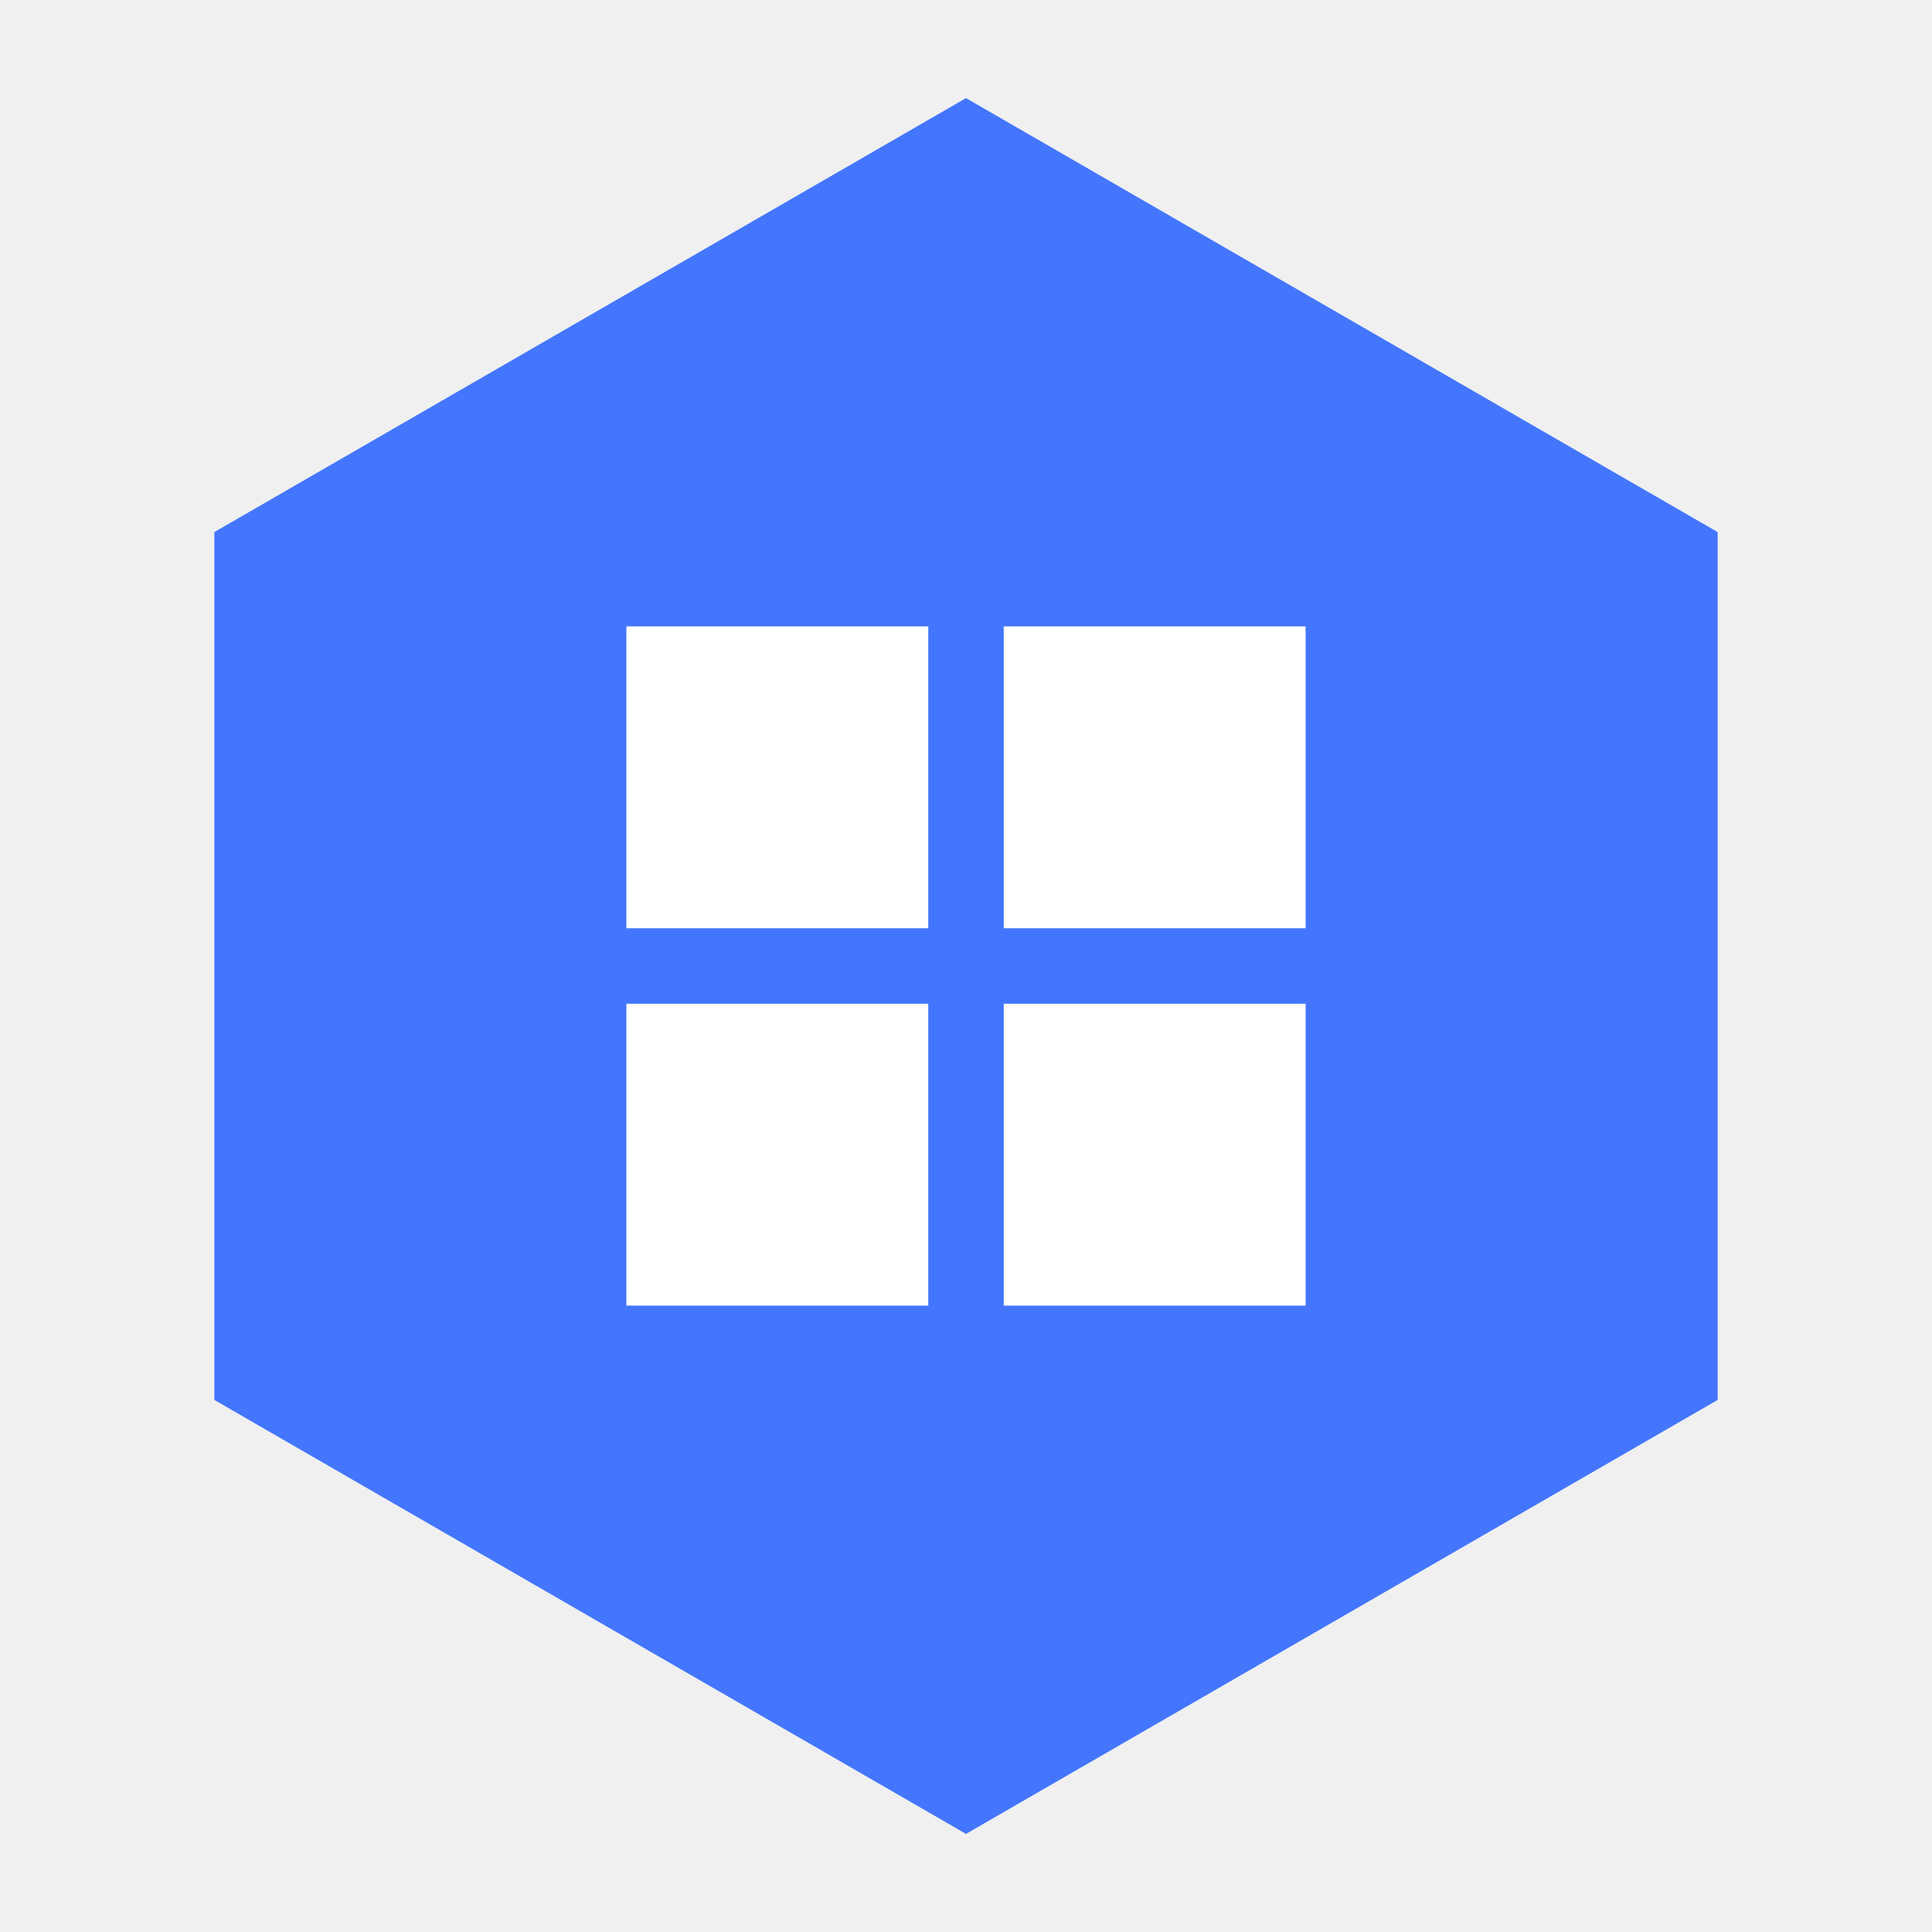
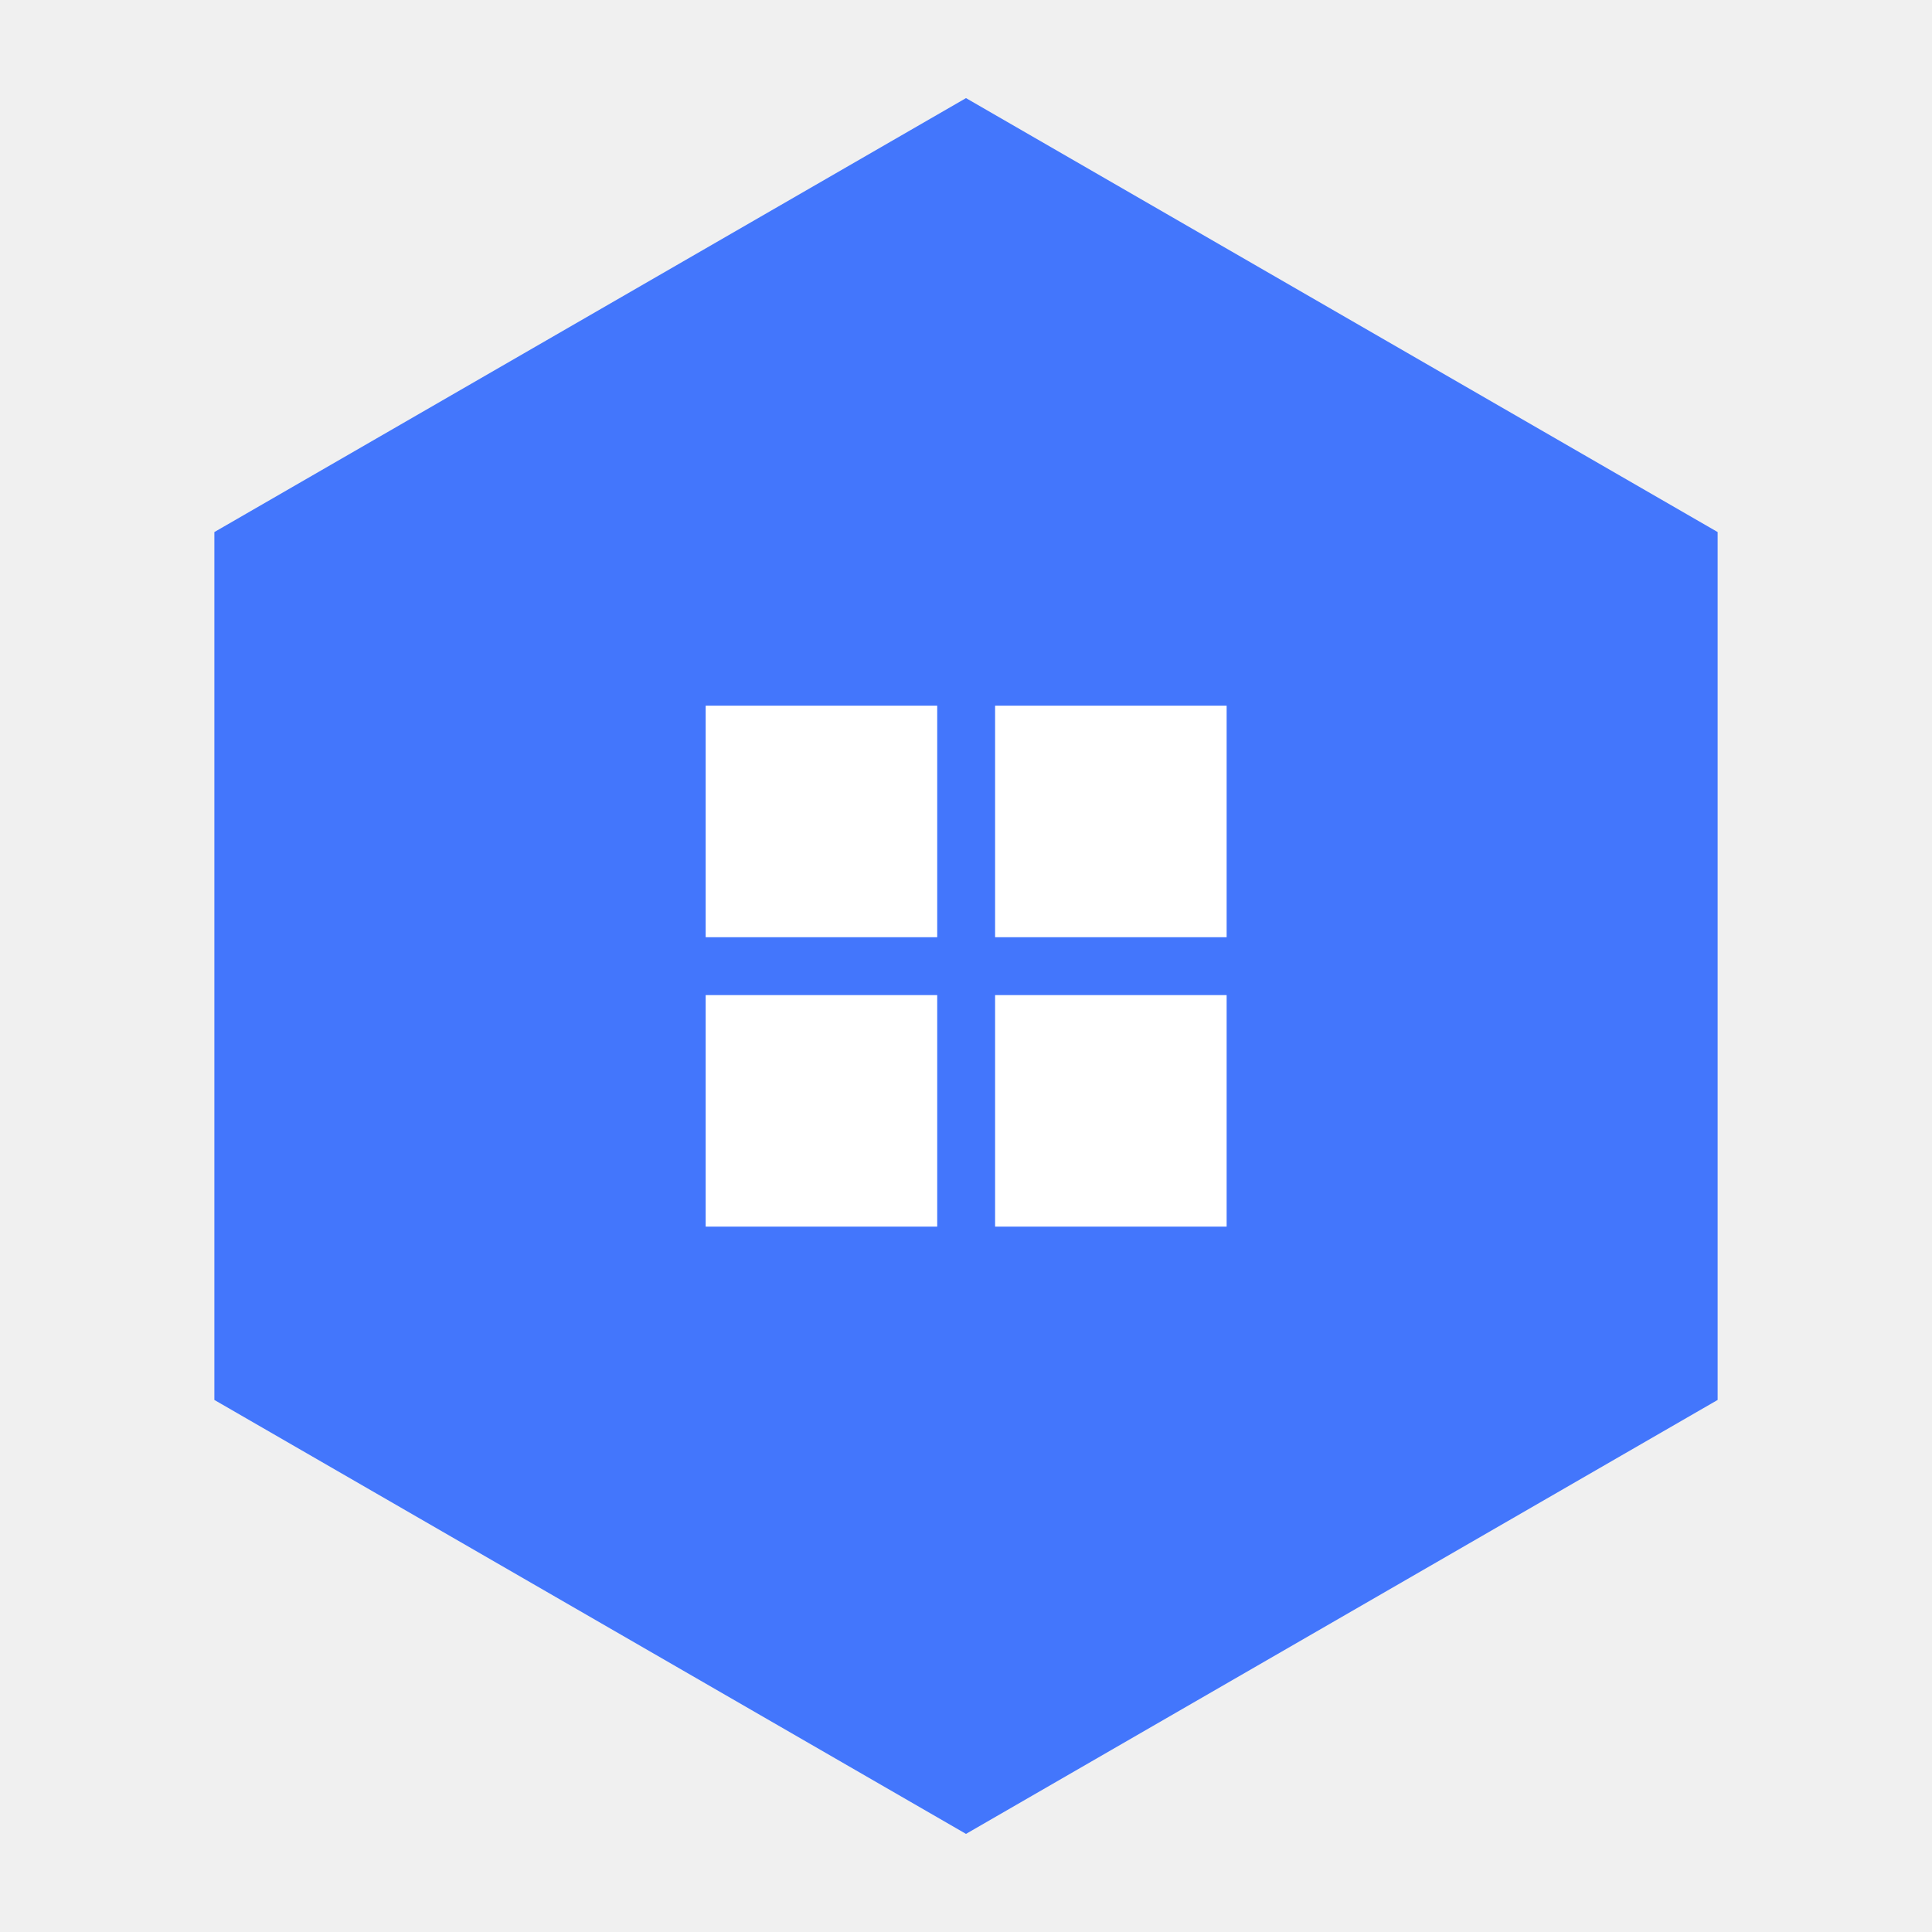
<svg xmlns="http://www.w3.org/2000/svg" viewBox="0 0 512 512">
  <polygon points="256,26 455.19,141 455.19,371 256,486 56.81,371 56.81,141" fill="#4376FC" />
-   <g transform="translate(136, 136) scale(10)" fill="#ffffff">
+   <g transform="translate(164, 164) scale(7.67)" fill="#ffffff">
    <path d="M3 3h8v8H3V3zm0 10h8v8H3v-8zm10-10h8v8h-8V3zm0 10h8v8h-8v-8z" />
  </g>
</svg>
